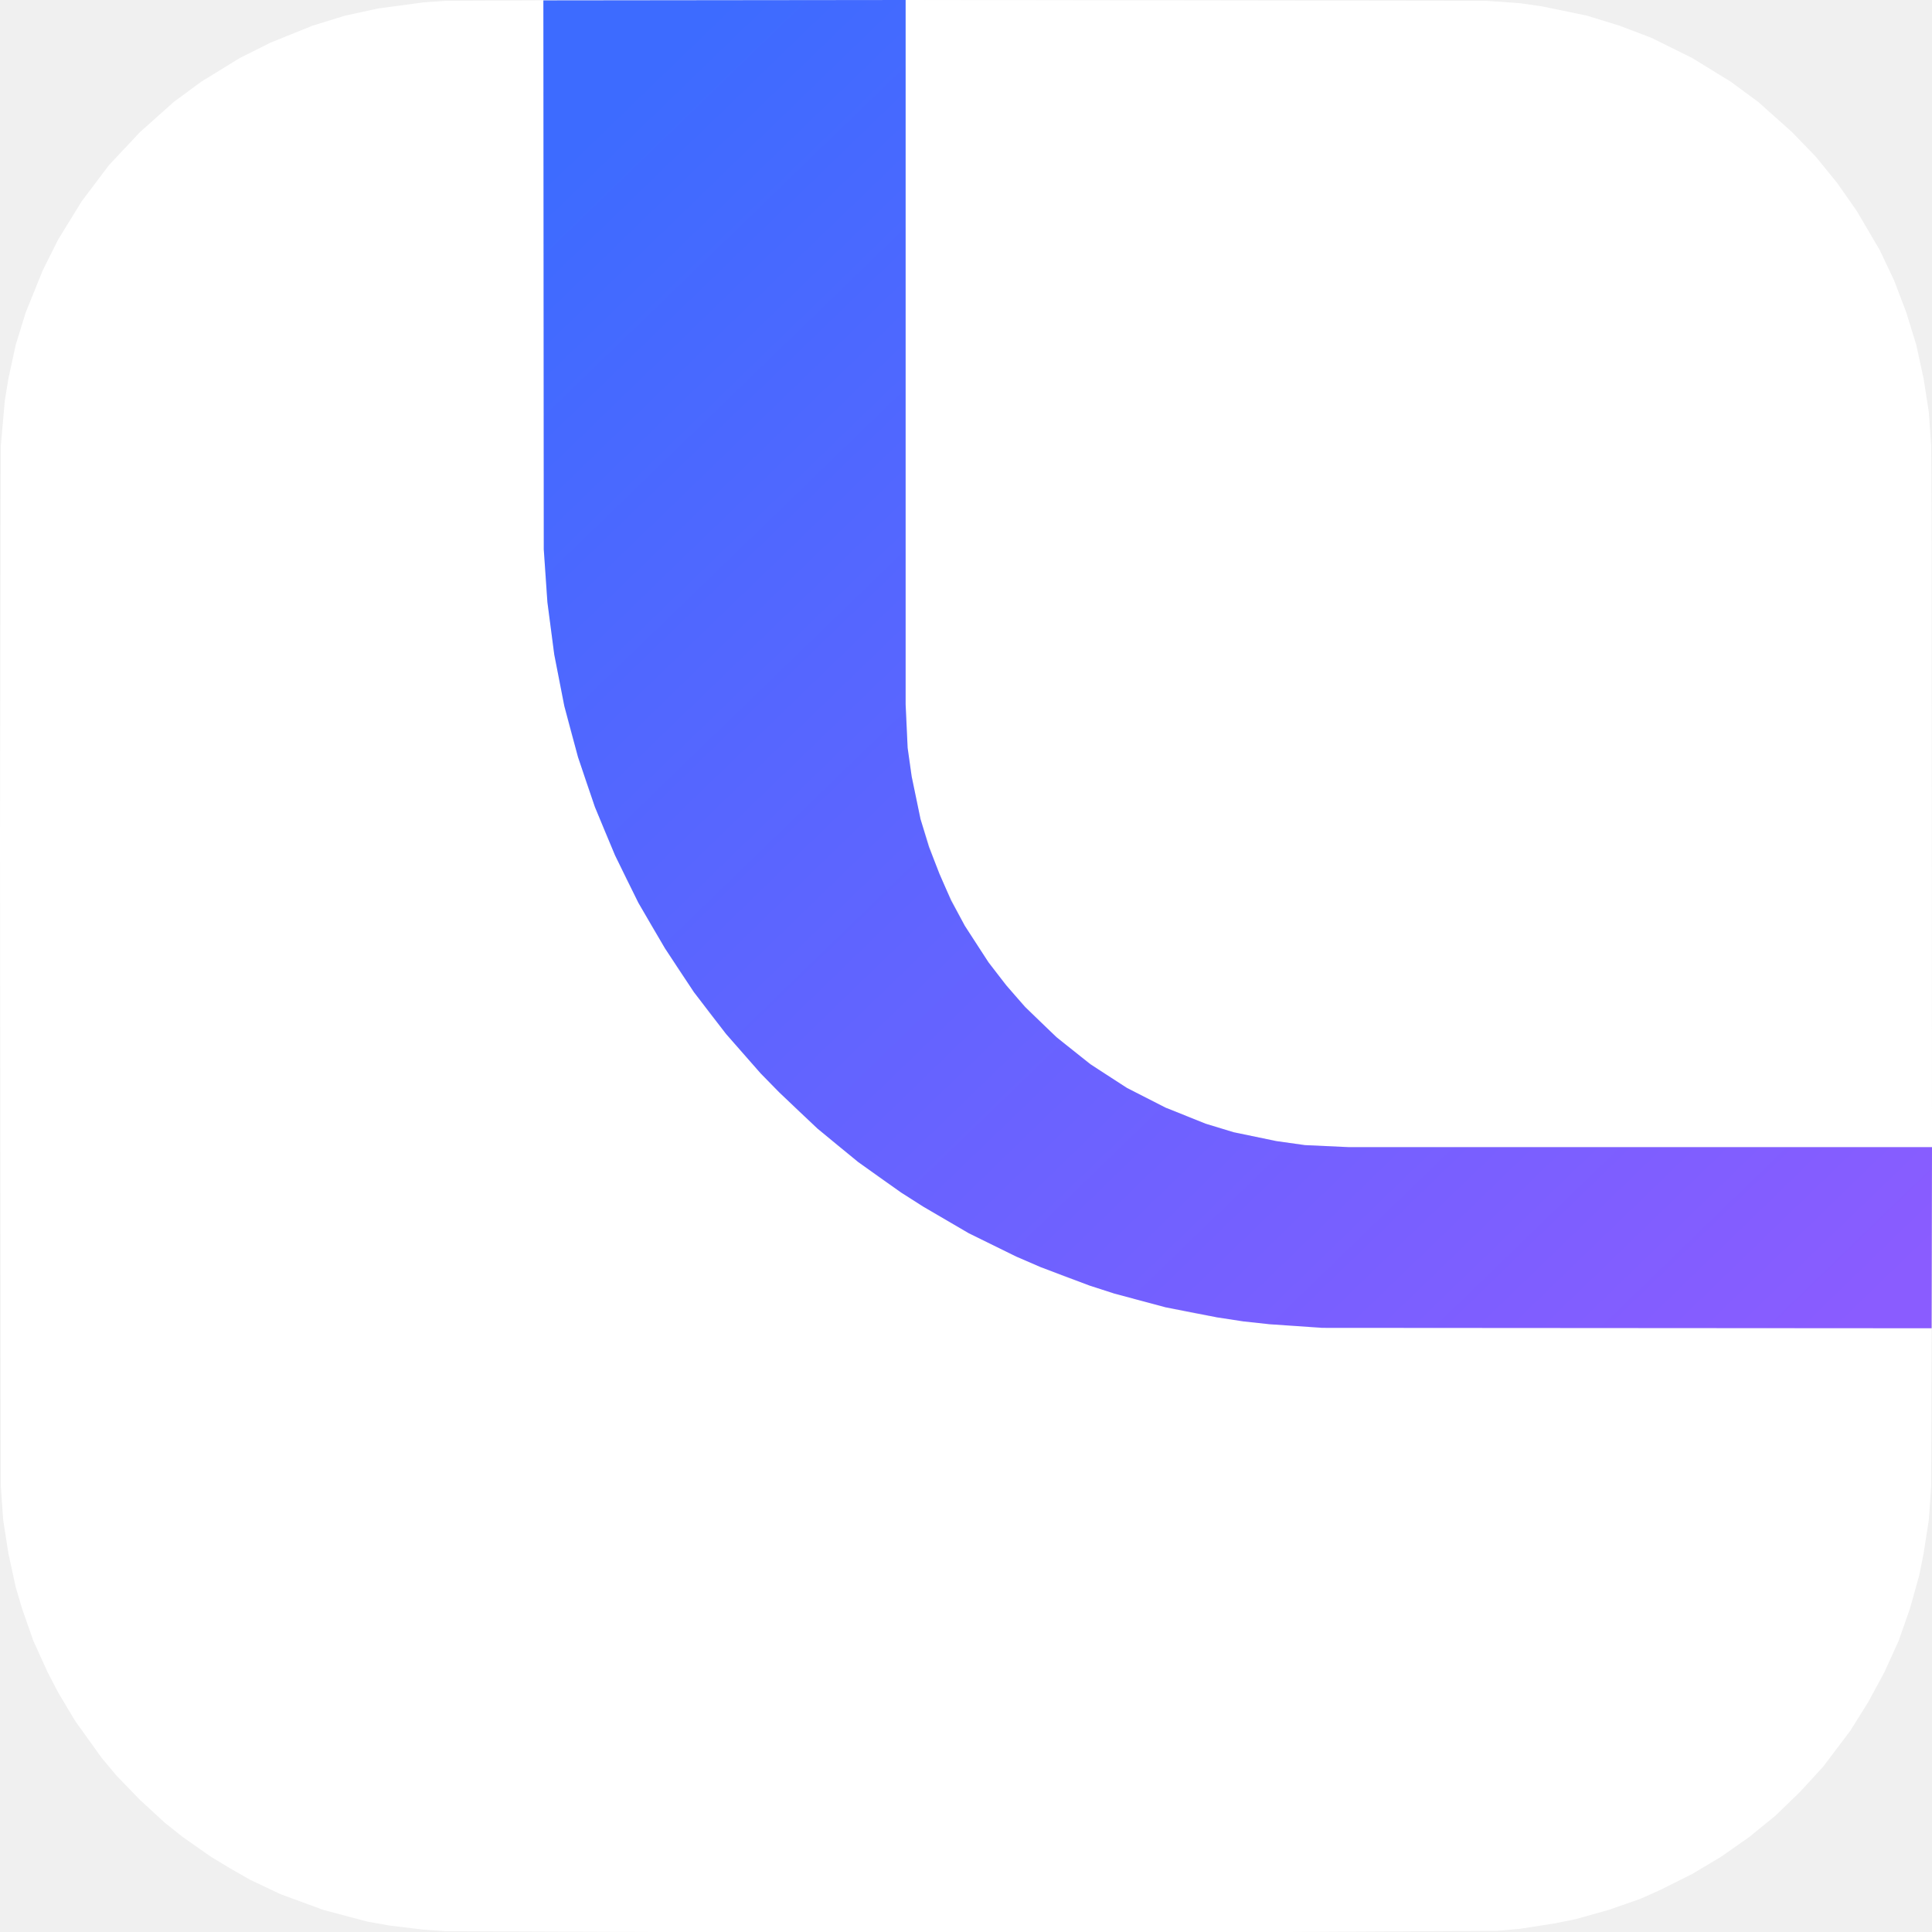
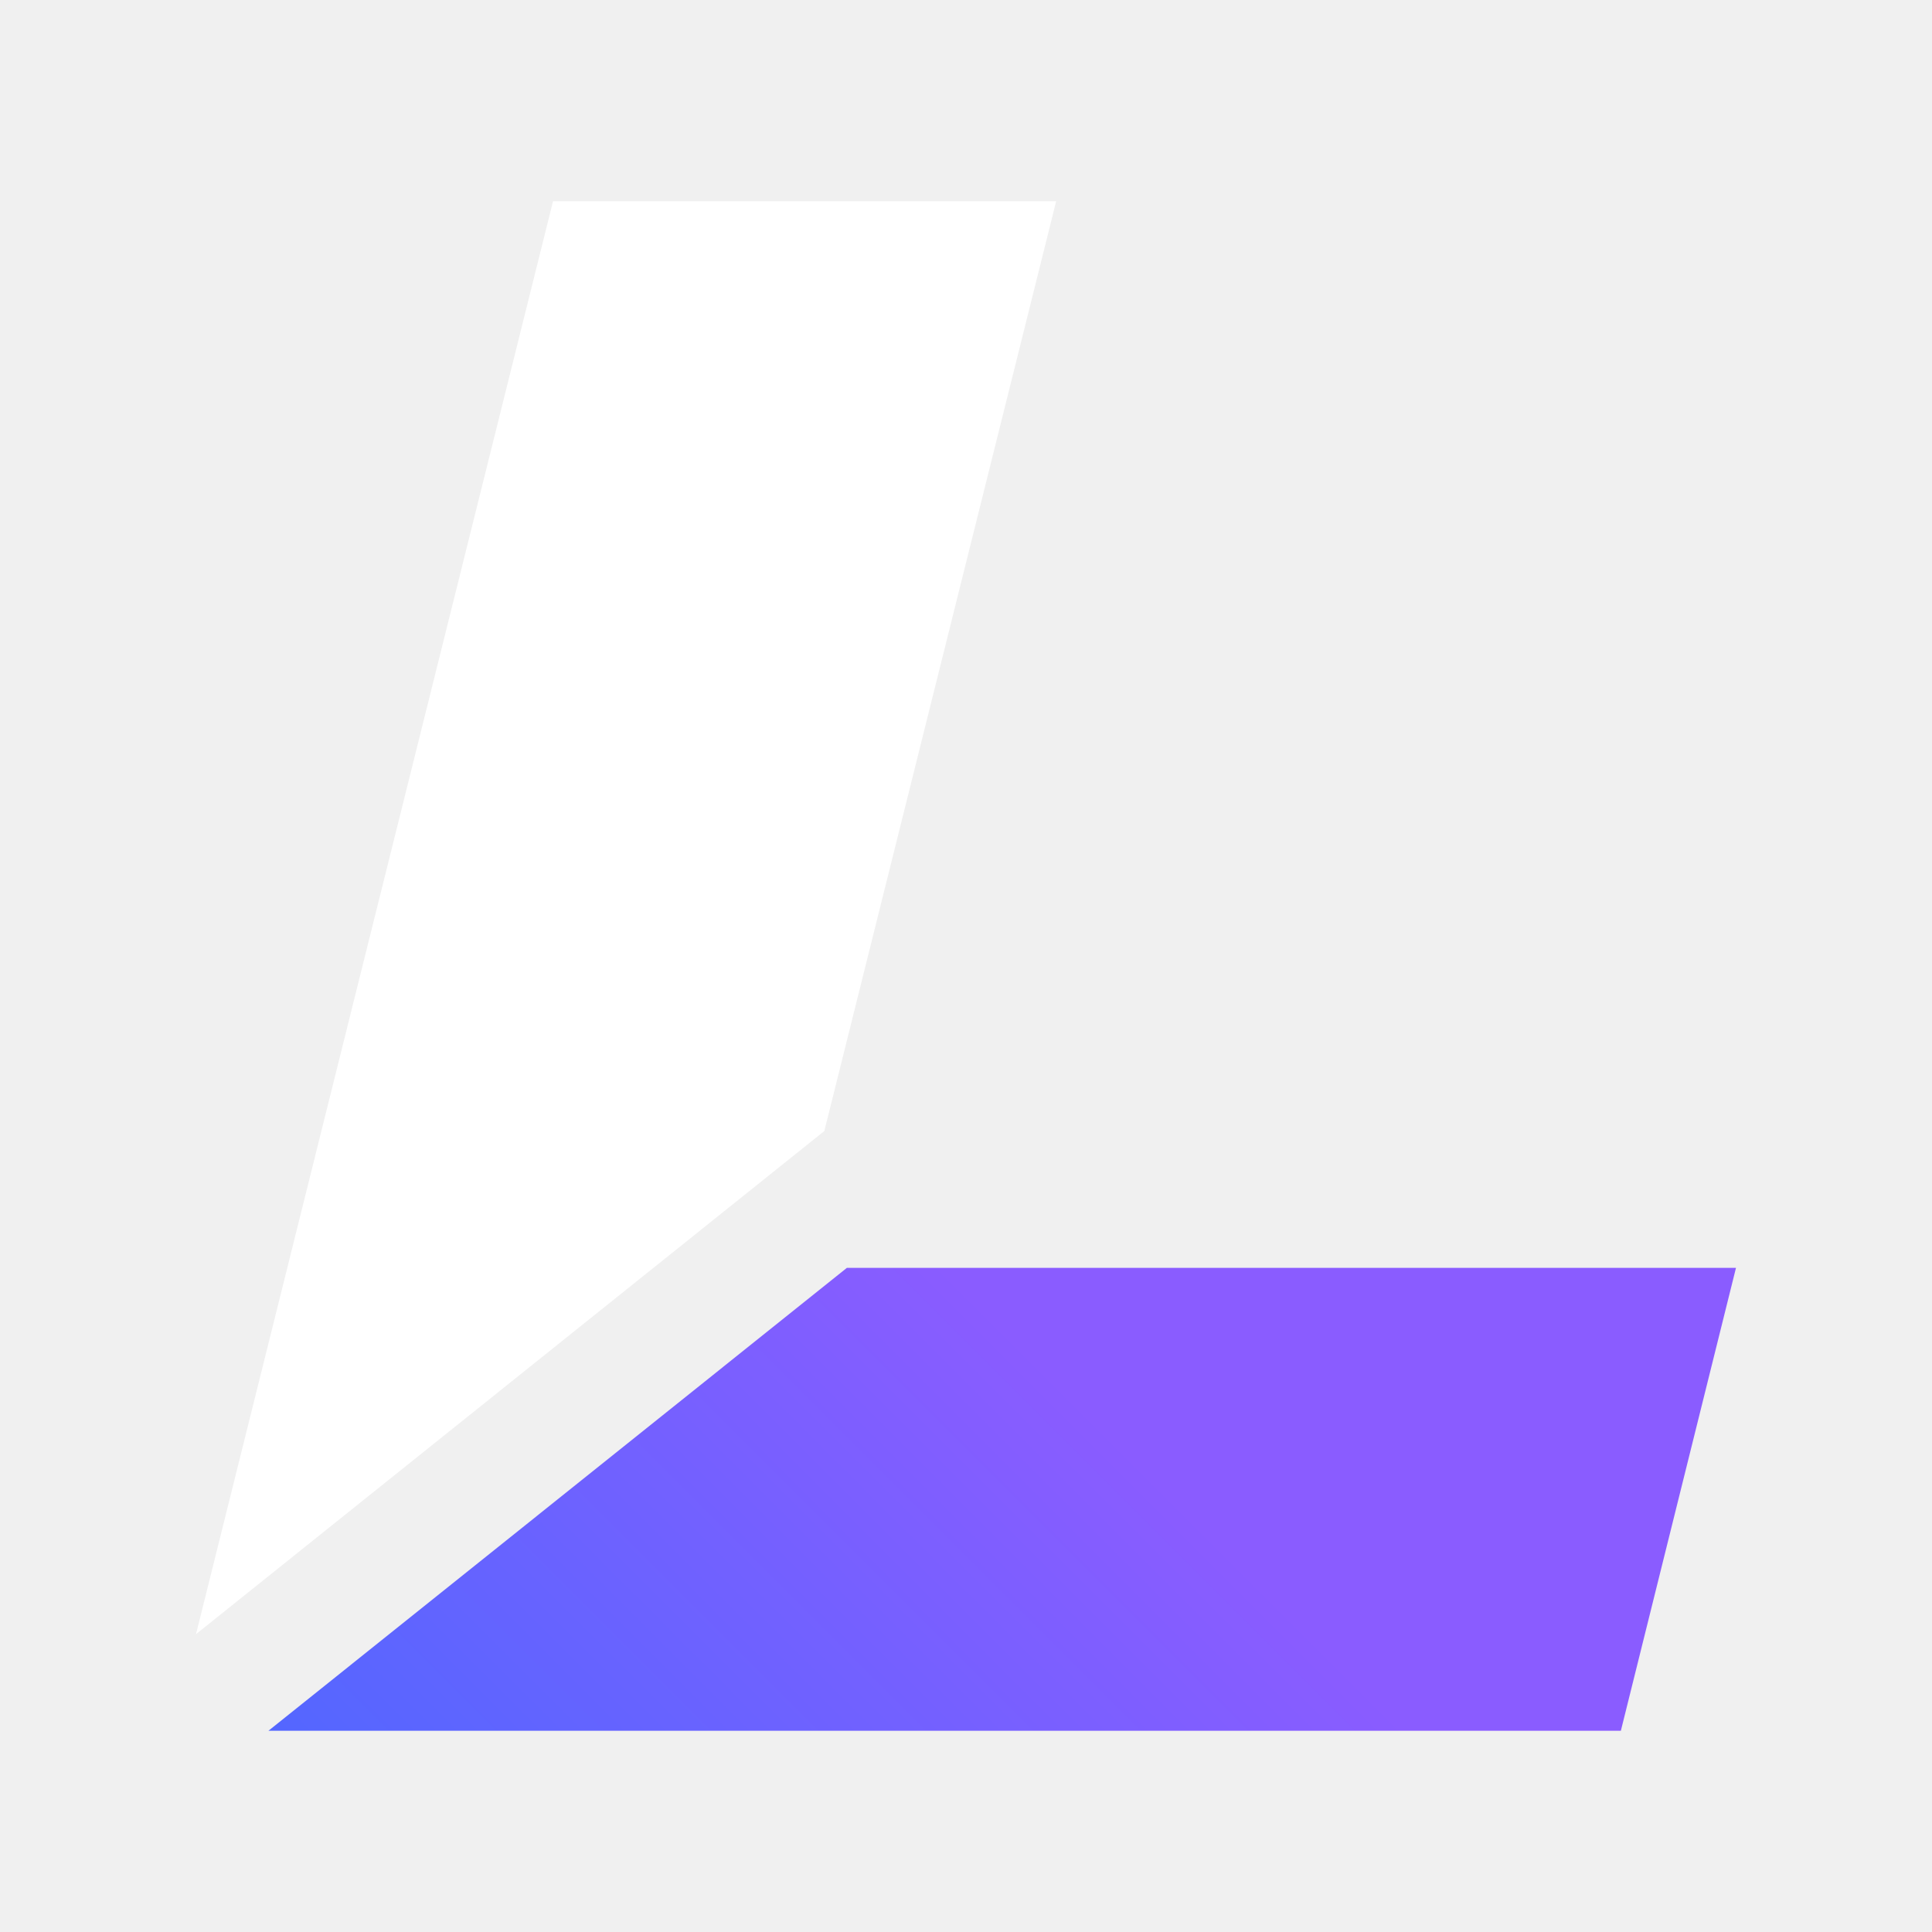
<svg xmlns="http://www.w3.org/2000/svg" viewBox="0 0 48 48" role="img" aria-label="Lanther">
  <defs>
-     <linearGradient id="g" x1="18" y1="0" x2="48" y2="31" gradientUnits="userSpaceOnUse">
+     <linearGradient id="g" x1="0" y1="48" x2="20" y2="28" gradientUnits="userSpaceOnUse">
      <stop stop-color="#3D6BFF" />
      <stop offset="1" stop-color="#8A5CFF" />
    </linearGradient>
  </defs>
-   <path d="M22.50 0L22.50 17.50L22.55 18.58L22.65 19.29L22.87 20.35L23.21 21.37L23.48 22.04L23.97 23L24.35 23.61L24.77 24.20L25.23 24.75L25.98 25.53L26.52 26L27.39 26.65L28 27.03L28.96 27.52L29.96 27.92L30.65 28.13L31.71 28.35L32.42 28.45L33.50 28.50L48 28.50L47.99 12.85L47.98 11.08L47.92 10.23L47.79 9.40L47.61 8.57L47.36 7.76L47.06 6.97L46.70 6.21L46.13 5.24L45.64 4.54L45.11 3.89L44.52 3.28L43.68 2.53L43 2.03L42.04 1.44L41.03 0.94L40.24 0.64L39.43 0.39L38.32 0.16L37.77 0.08L36.92 0.02ZM13.50 0.01L11.08 0.02L10.51 0.06L9.40 0.21L8.57 0.39L7.76 0.64L6.72 1.06L5.96 1.44L5 2.03L4.32 2.53L3.48 3.28L2.71 4.10L2.03 5L1.44 5.96L1.06 6.72L0.64 7.76L0.39 8.57L0.21 9.40L0.12 9.95L0.02 11.08L0 20.88L0.02 36.92L0.08 37.77L0.21 38.60L0.39 39.43L0.55 39.97L0.83 40.77L1.18 41.54L1.44 42.04L1.87 42.76L2.53 43.68L2.89 44.11L3.48 44.72L4.10 45.29L4.54 45.64L5.24 46.13L5.72 46.42L6.21 46.70L6.97 47.06L8.03 47.45L9.12 47.74L9.68 47.84L10.51 47.94L11.08 47.98L16.12 48L31.88 48L37.20 47.97L37.77 47.92L38.60 47.79L39.15 47.68L39.97 47.45L40.77 47.17L41.28 46.94L42.04 46.56L42.76 46.13L43.46 45.64L44.11 45.11L44.72 44.52L45.29 43.90L45.97 43L46.42 42.28L46.82 41.54L47.17 40.77L47.45 39.97L47.68 39.15L47.79 38.60L47.92 37.77L47.98 36.92L47.99 33L32.85 32.99L31.54 32.90L30.24 32.73L29.60 32.62L28.96 32.48L27.69 32.14L26.45 31.72L25.25 31.22L24.07 30.64L22.94 29.98L21.85 29.26L20.81 28.46L19.83 27.60L18.90 26.67L18.04 25.69L17.63 25.18L16.87 24.11L16.18 23L15.56 21.85L15.02 20.65L14.56 19.43L14.18 18.18L14.02 17.54L13.77 16.26L13.60 14.96L13.51 13.65Z" fill="#FFFFFF" />
-   <path d="M22.50 0L13.50 0.01L13.51 13.65L13.60 14.96L13.77 16.26L14.02 17.54L14.36 18.81L14.78 20.05L15.28 21.25L15.86 22.43L16.52 23.56L17.24 24.65L18.04 25.69L18.90 26.67L19.36 27.14L20.31 28.04L21.32 28.87L22.39 29.63L22.94 29.98L24.07 30.64L25.25 31.22L25.85 31.48L27.07 31.94L27.69 32.14L28.96 32.48L30.24 32.73L30.89 32.83L31.54 32.90L32.85 32.99L47.99 33L48 28.50L33.50 28.50L32.42 28.45L31.71 28.35L30.65 28.13L29.96 27.92L28.96 27.52L28 27.03L27.09 26.44L26.25 25.77L25.47 25.02L25 24.48L24.56 23.91L23.97 23L23.63 22.37L23.34 21.71L23.08 21.04L22.87 20.35L22.65 19.29L22.55 18.58L22.50 17.50Z" fill="url(#g)" />
+   <path d="M26.24 5L13.74 5L4.87 40.60L20.48 28.10Z" fill="#FFFFFF" />
+   <path d="M40.27 43L43.13 31.50L21.04 31.50L6.67 43Z" fill="url(#g)" />
</svg>
